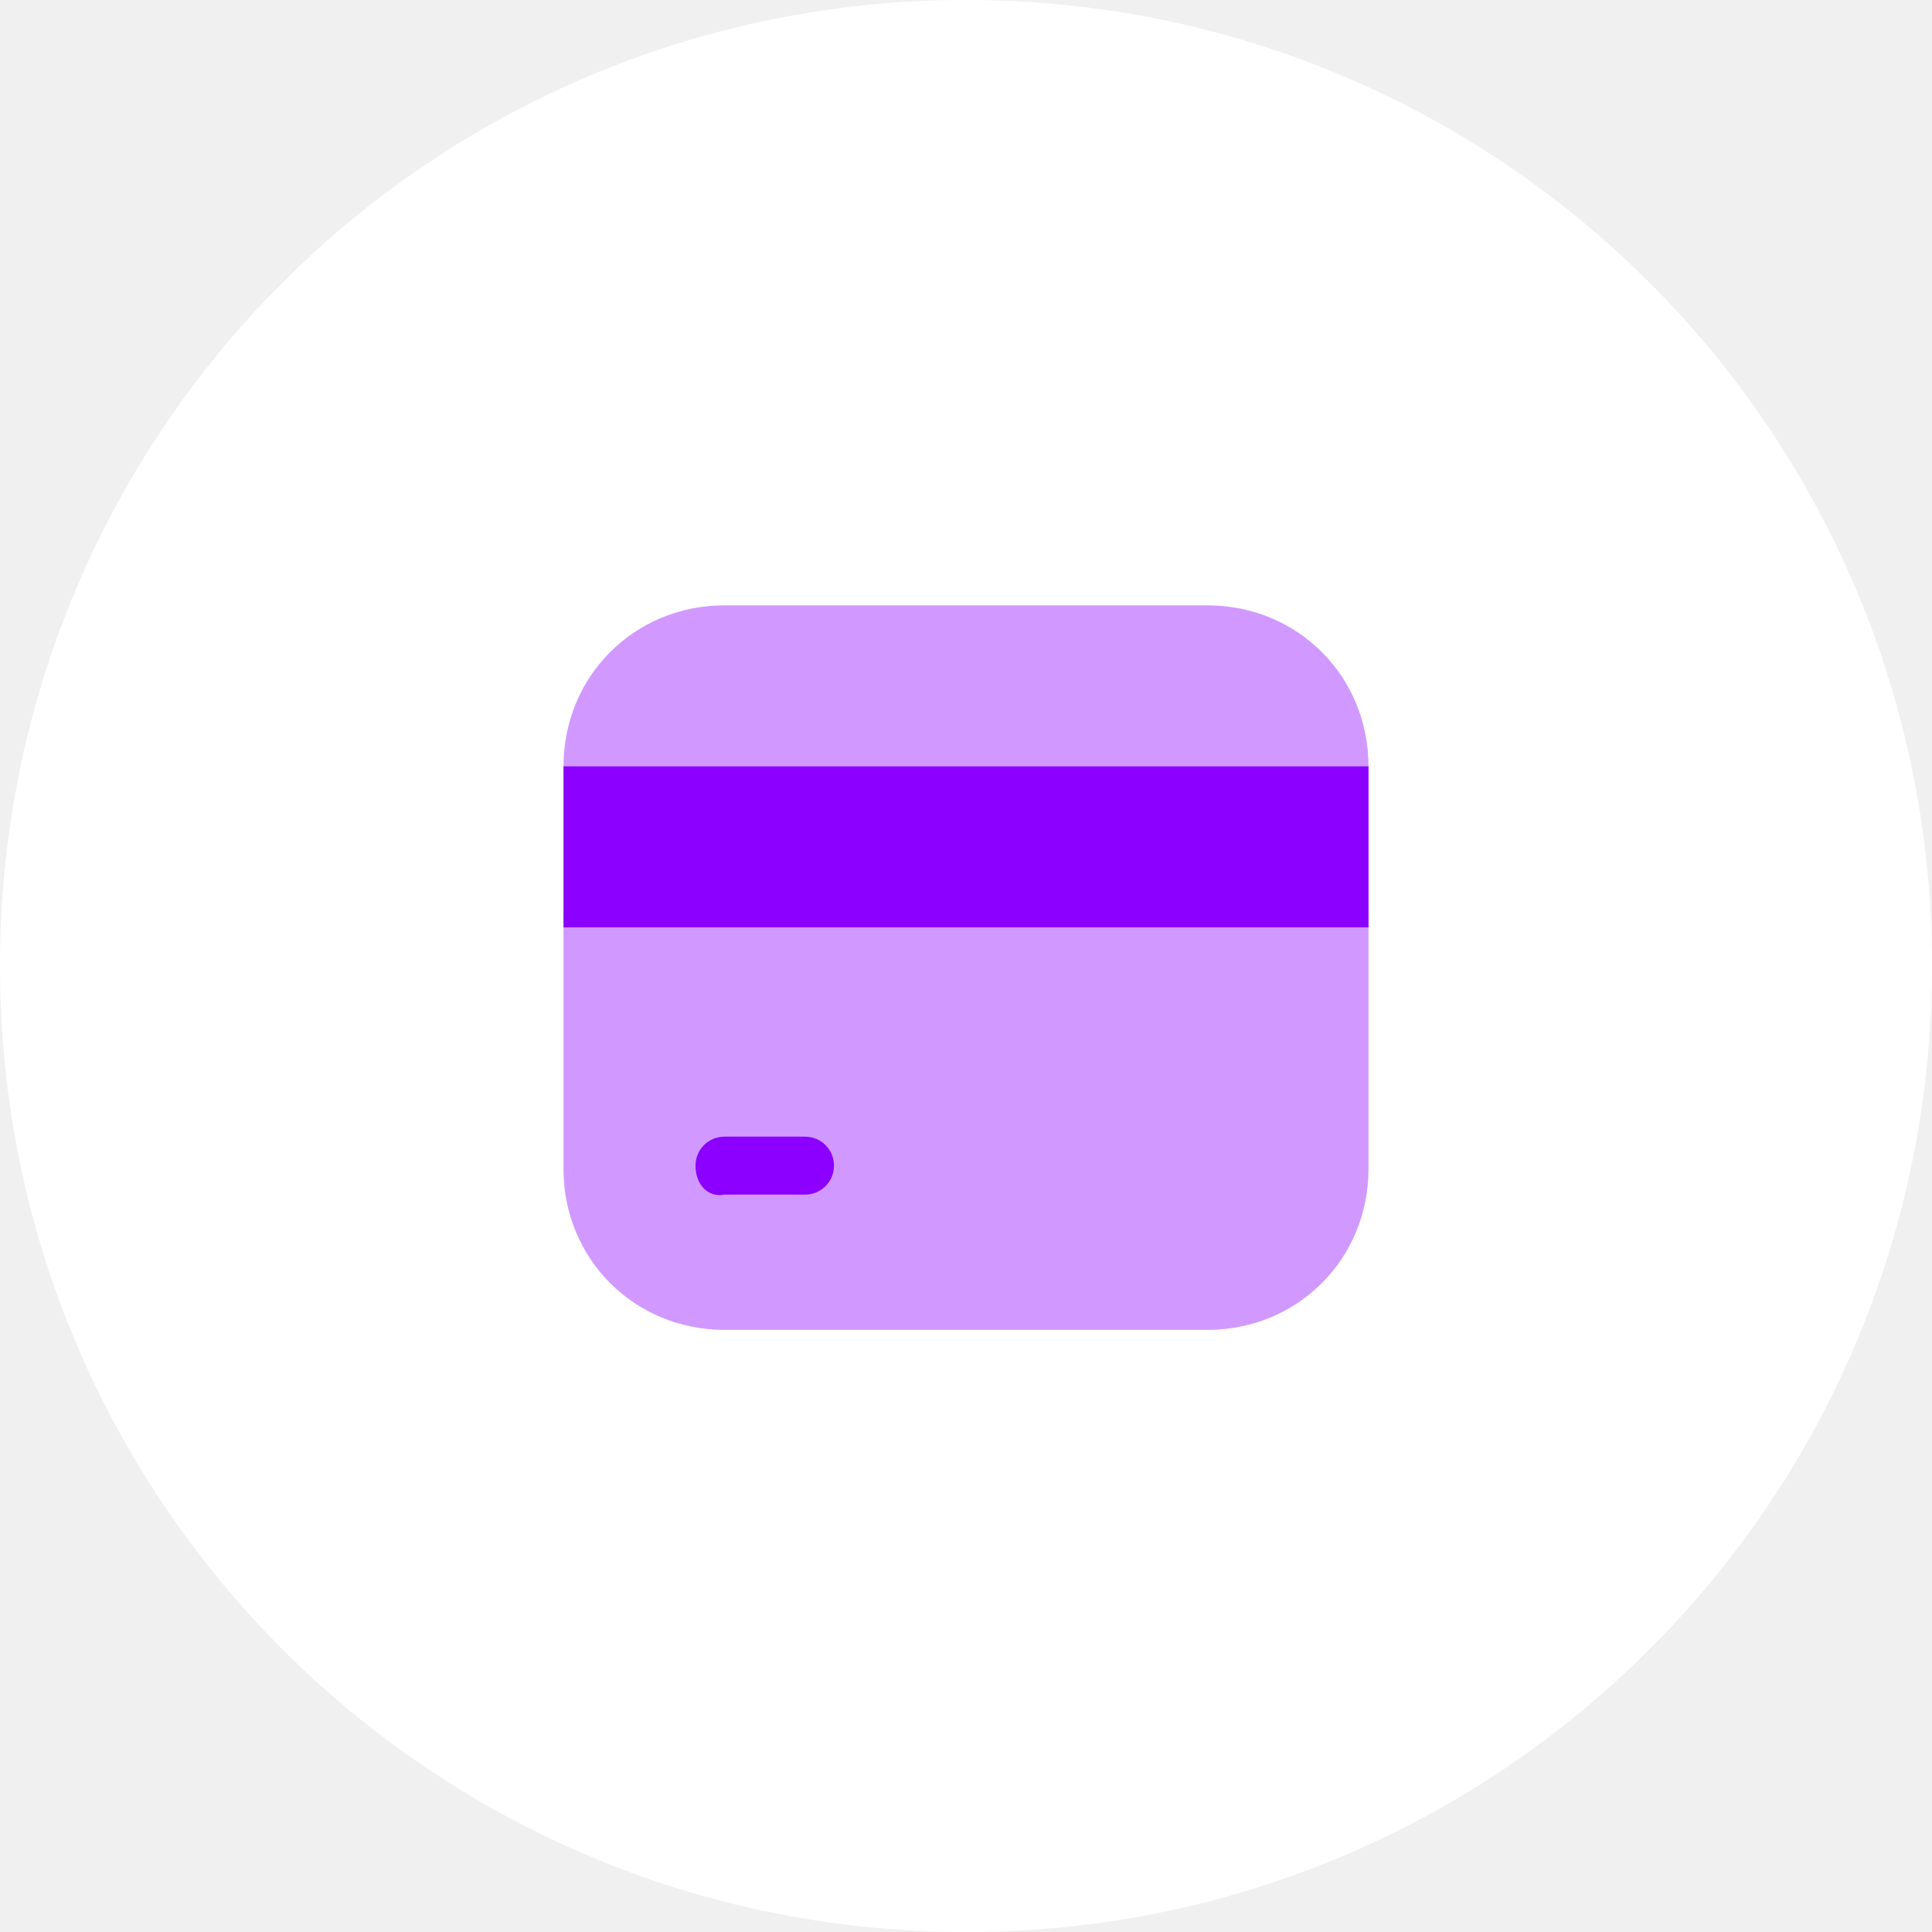
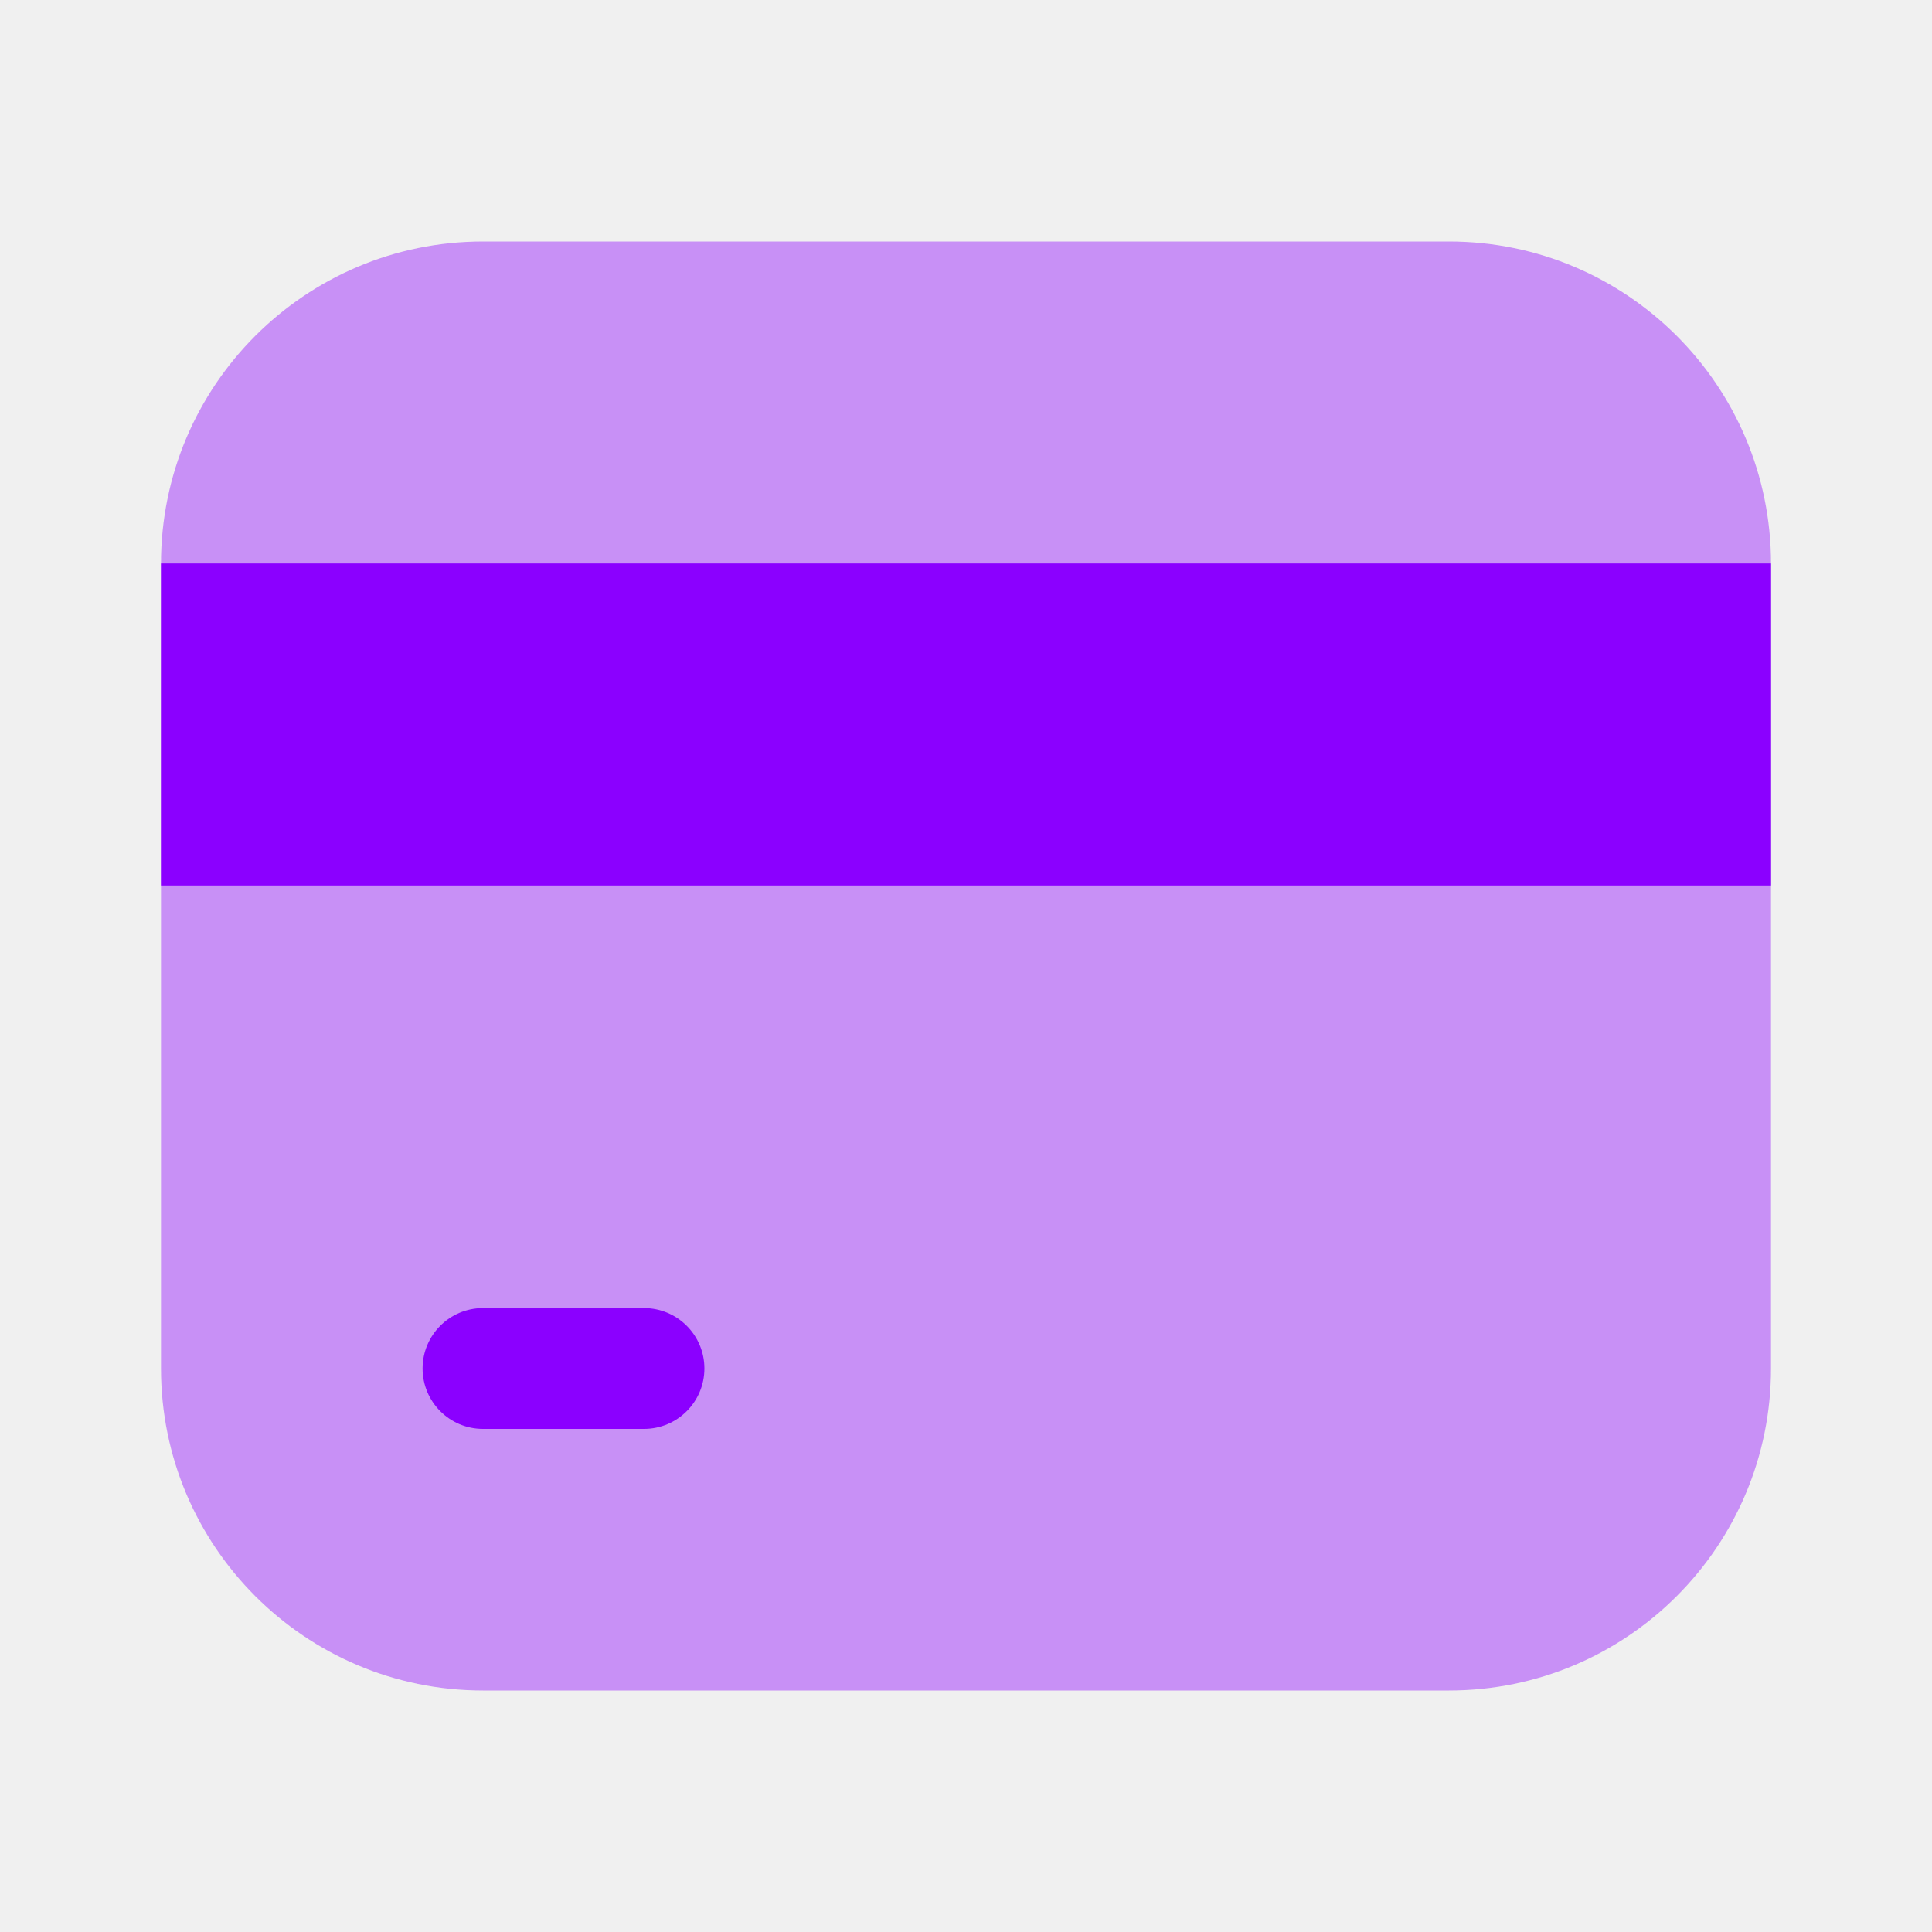
- <svg xmlns="http://www.w3.org/2000/svg" version="1.1" id="Layer_1" x="0px" y="0px" viewBox="0 0 60 60" style="enable-background:new 0 0 60 60;" xml:space="preserve">
-   <style type="text/css">
- 	.st0{fill:#FFFFFF;}
- 	.st1{opacity:0.4;fill:#8B00FF;enable-background:new    ;}
- 	.st2{fill:#8B00FF;}
- 	.st3{fill-rule:evenodd;clip-rule:evenodd;fill:#8B00FF;}
- </style>
-   <path class="st0" d="M30,0L30,0c16.6,0,30,13.4,30,30l0,0c0,16.6-13.4,30-30,30l0,0C13.4,60,0,46.6,0,30l0,0C0,13.4,13.4,0,30,0z" />
-   <g>
-     <path class="st1" d="M17.5,23.8c0-2.8,2.2-5,5-5h15c2.8,0,5,2.2,5,5v12.5c0,2.8-2.2,5-5,5h-15c-2.8,0-5-2.2-5-5V23.8z" />
-     <path class="st2" d="M17.5,23.8h25v5h-25V23.8z" />
-     <path class="st3" d="M21.6,36.2c0-0.5,0.4-0.9,0.9-0.9H25c0.5,0,0.9,0.4,0.9,0.9s-0.4,0.9-0.9,0.9h-2.5   C22,37.2,21.6,36.8,21.6,36.2z" />
-   </g>
+ <svg xmlns="http://www.w3.org/2000/svg" width="30" height="30" viewBox="0 0 30 30" fill="none">
+   <path opacity="0.4" d="M2.5 8.75C2.5 5.989 4.739 3.75 7.5 3.75H22.5C25.261 3.75 27.5 5.989 27.5 8.75V21.25C27.5 24.011 25.261 26.25 22.5 26.25H7.5C4.739 26.25 2.5 24.011 2.5 21.25V8.75Z" fill="#8B00FF" />
+   <path d="M2.5 8.75H27.5V13.75H2.5V8.75Z" fill="#8B00FF" />
+   <path fill-rule="evenodd" clip-rule="evenodd" d="M6.562 21.25C6.562 20.732 6.982 20.312 7.5 20.312H10C10.518 20.312 10.938 20.732 10.938 21.25C10.938 21.768 10.518 22.188 10 22.188H7.5C6.982 22.188 6.562 21.768 6.562 21.25Z" fill="#8B00FF" />
</svg>
